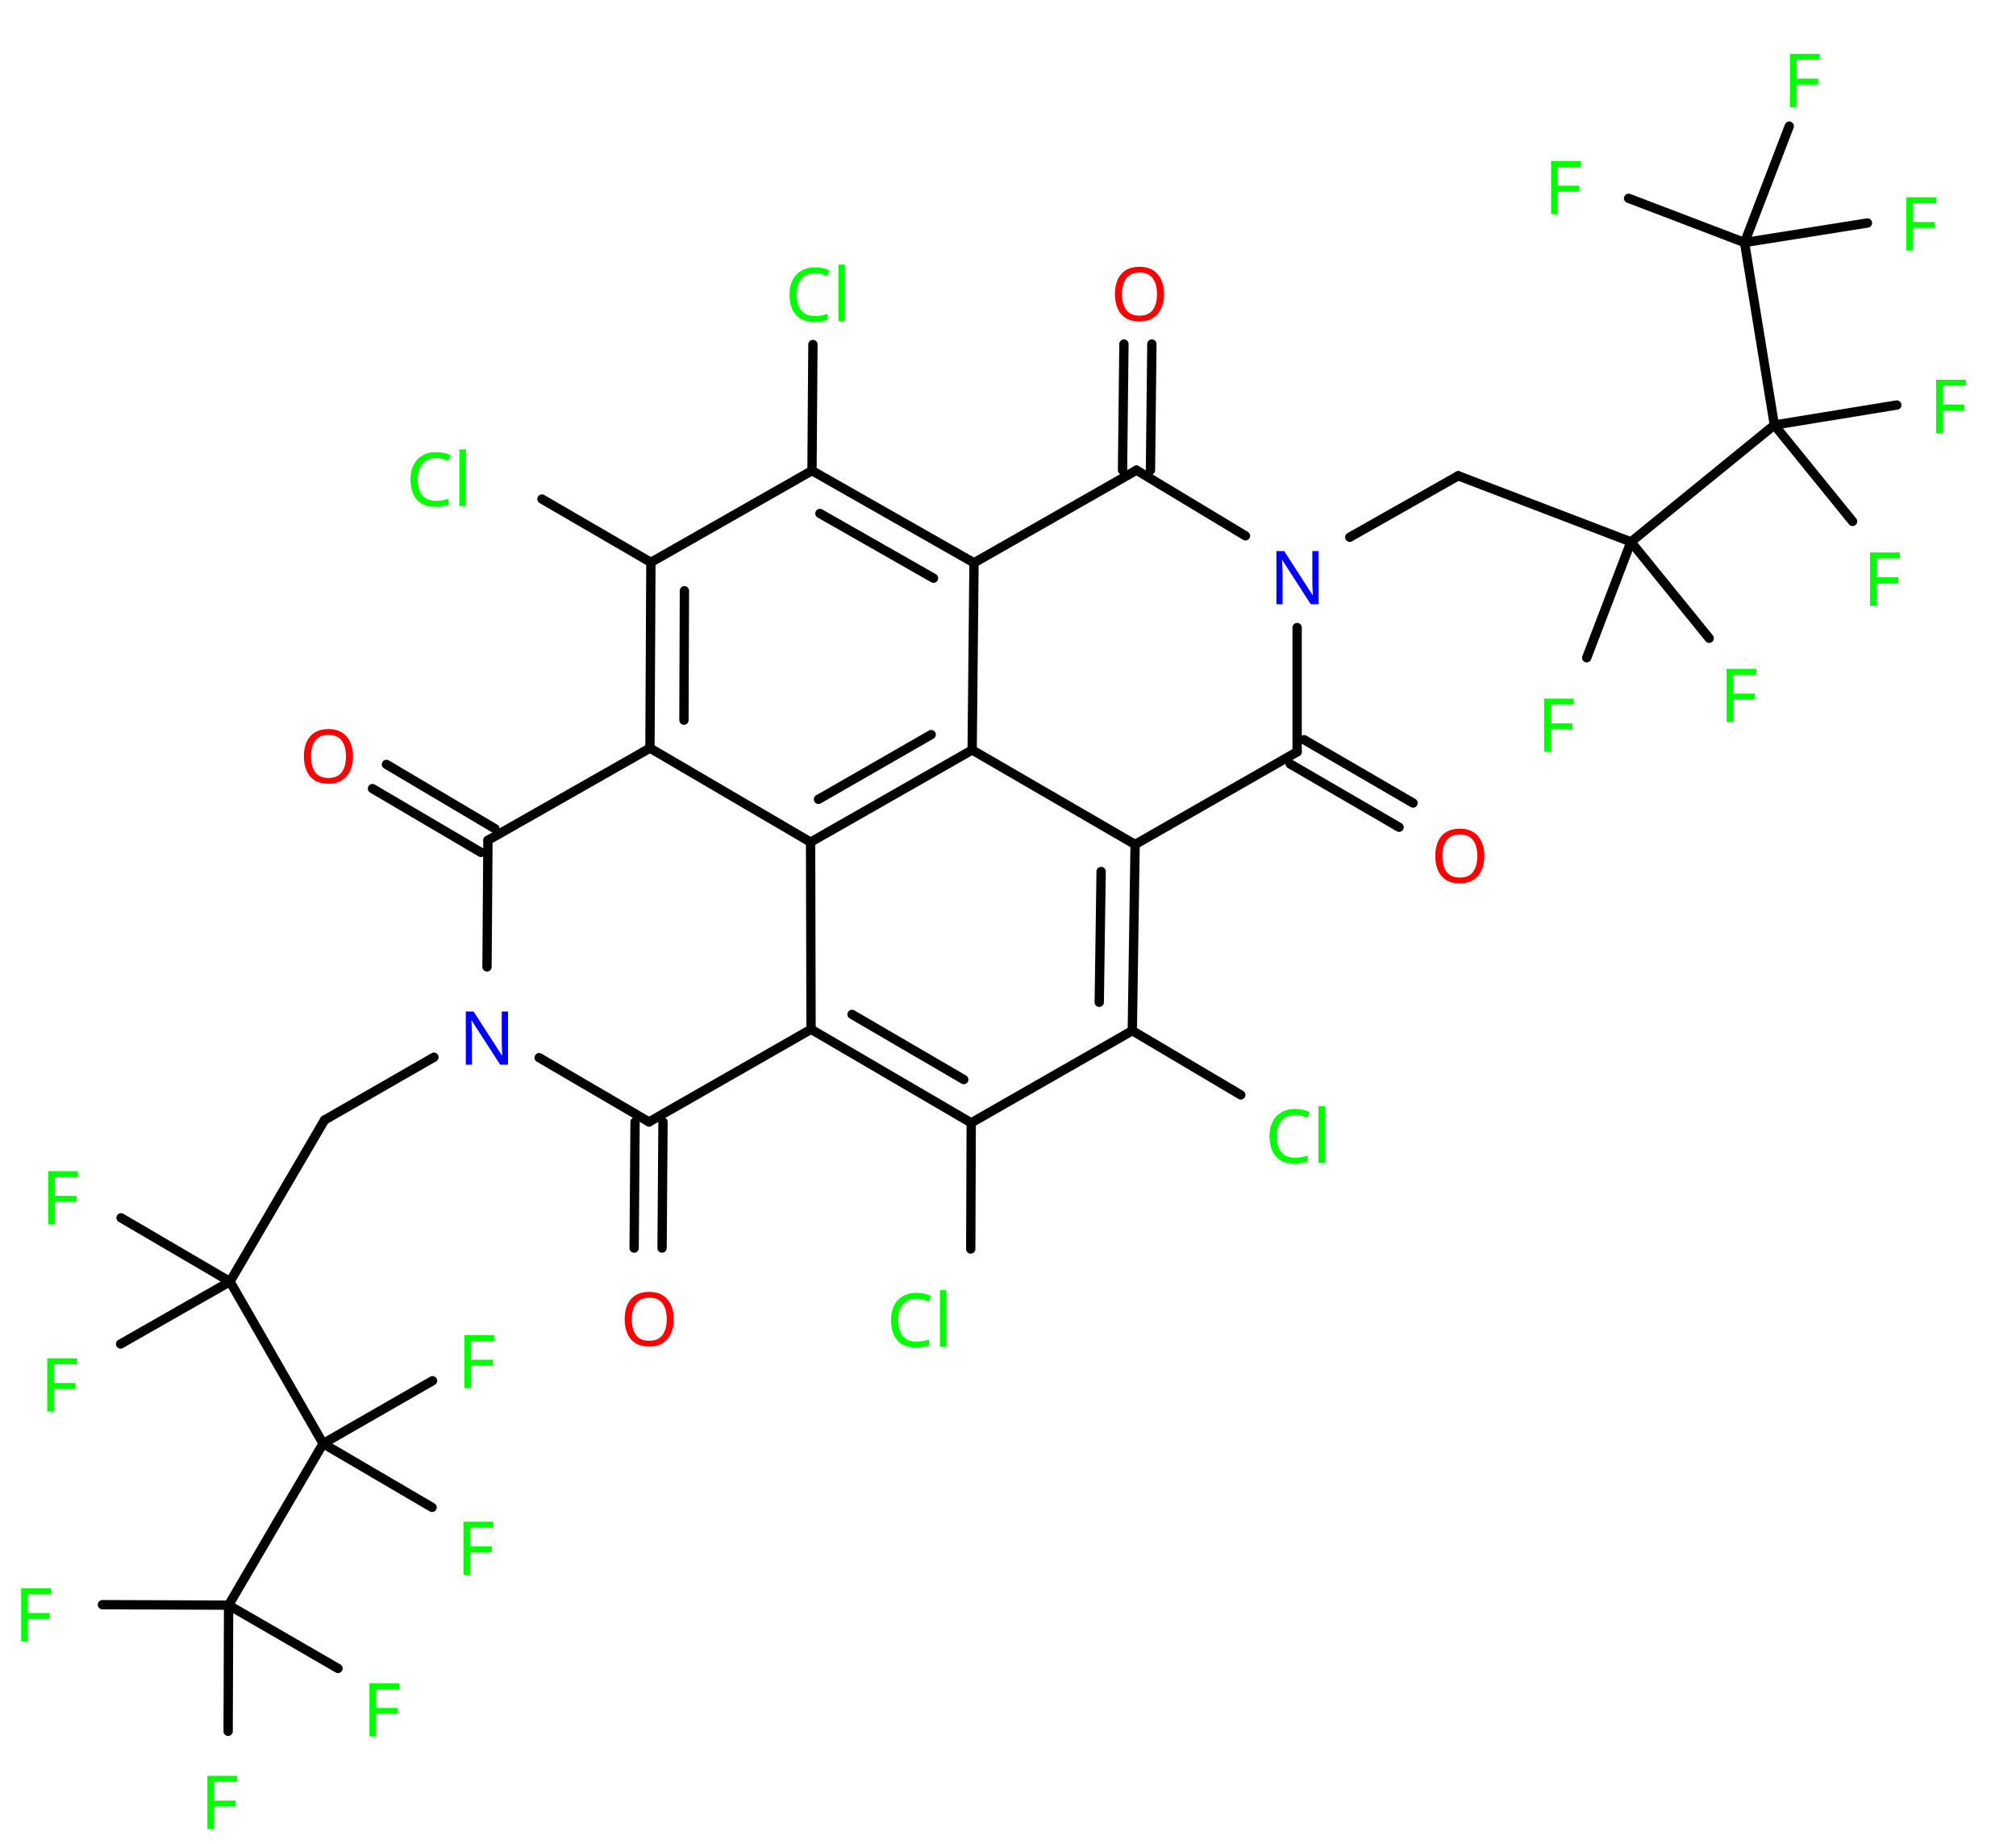
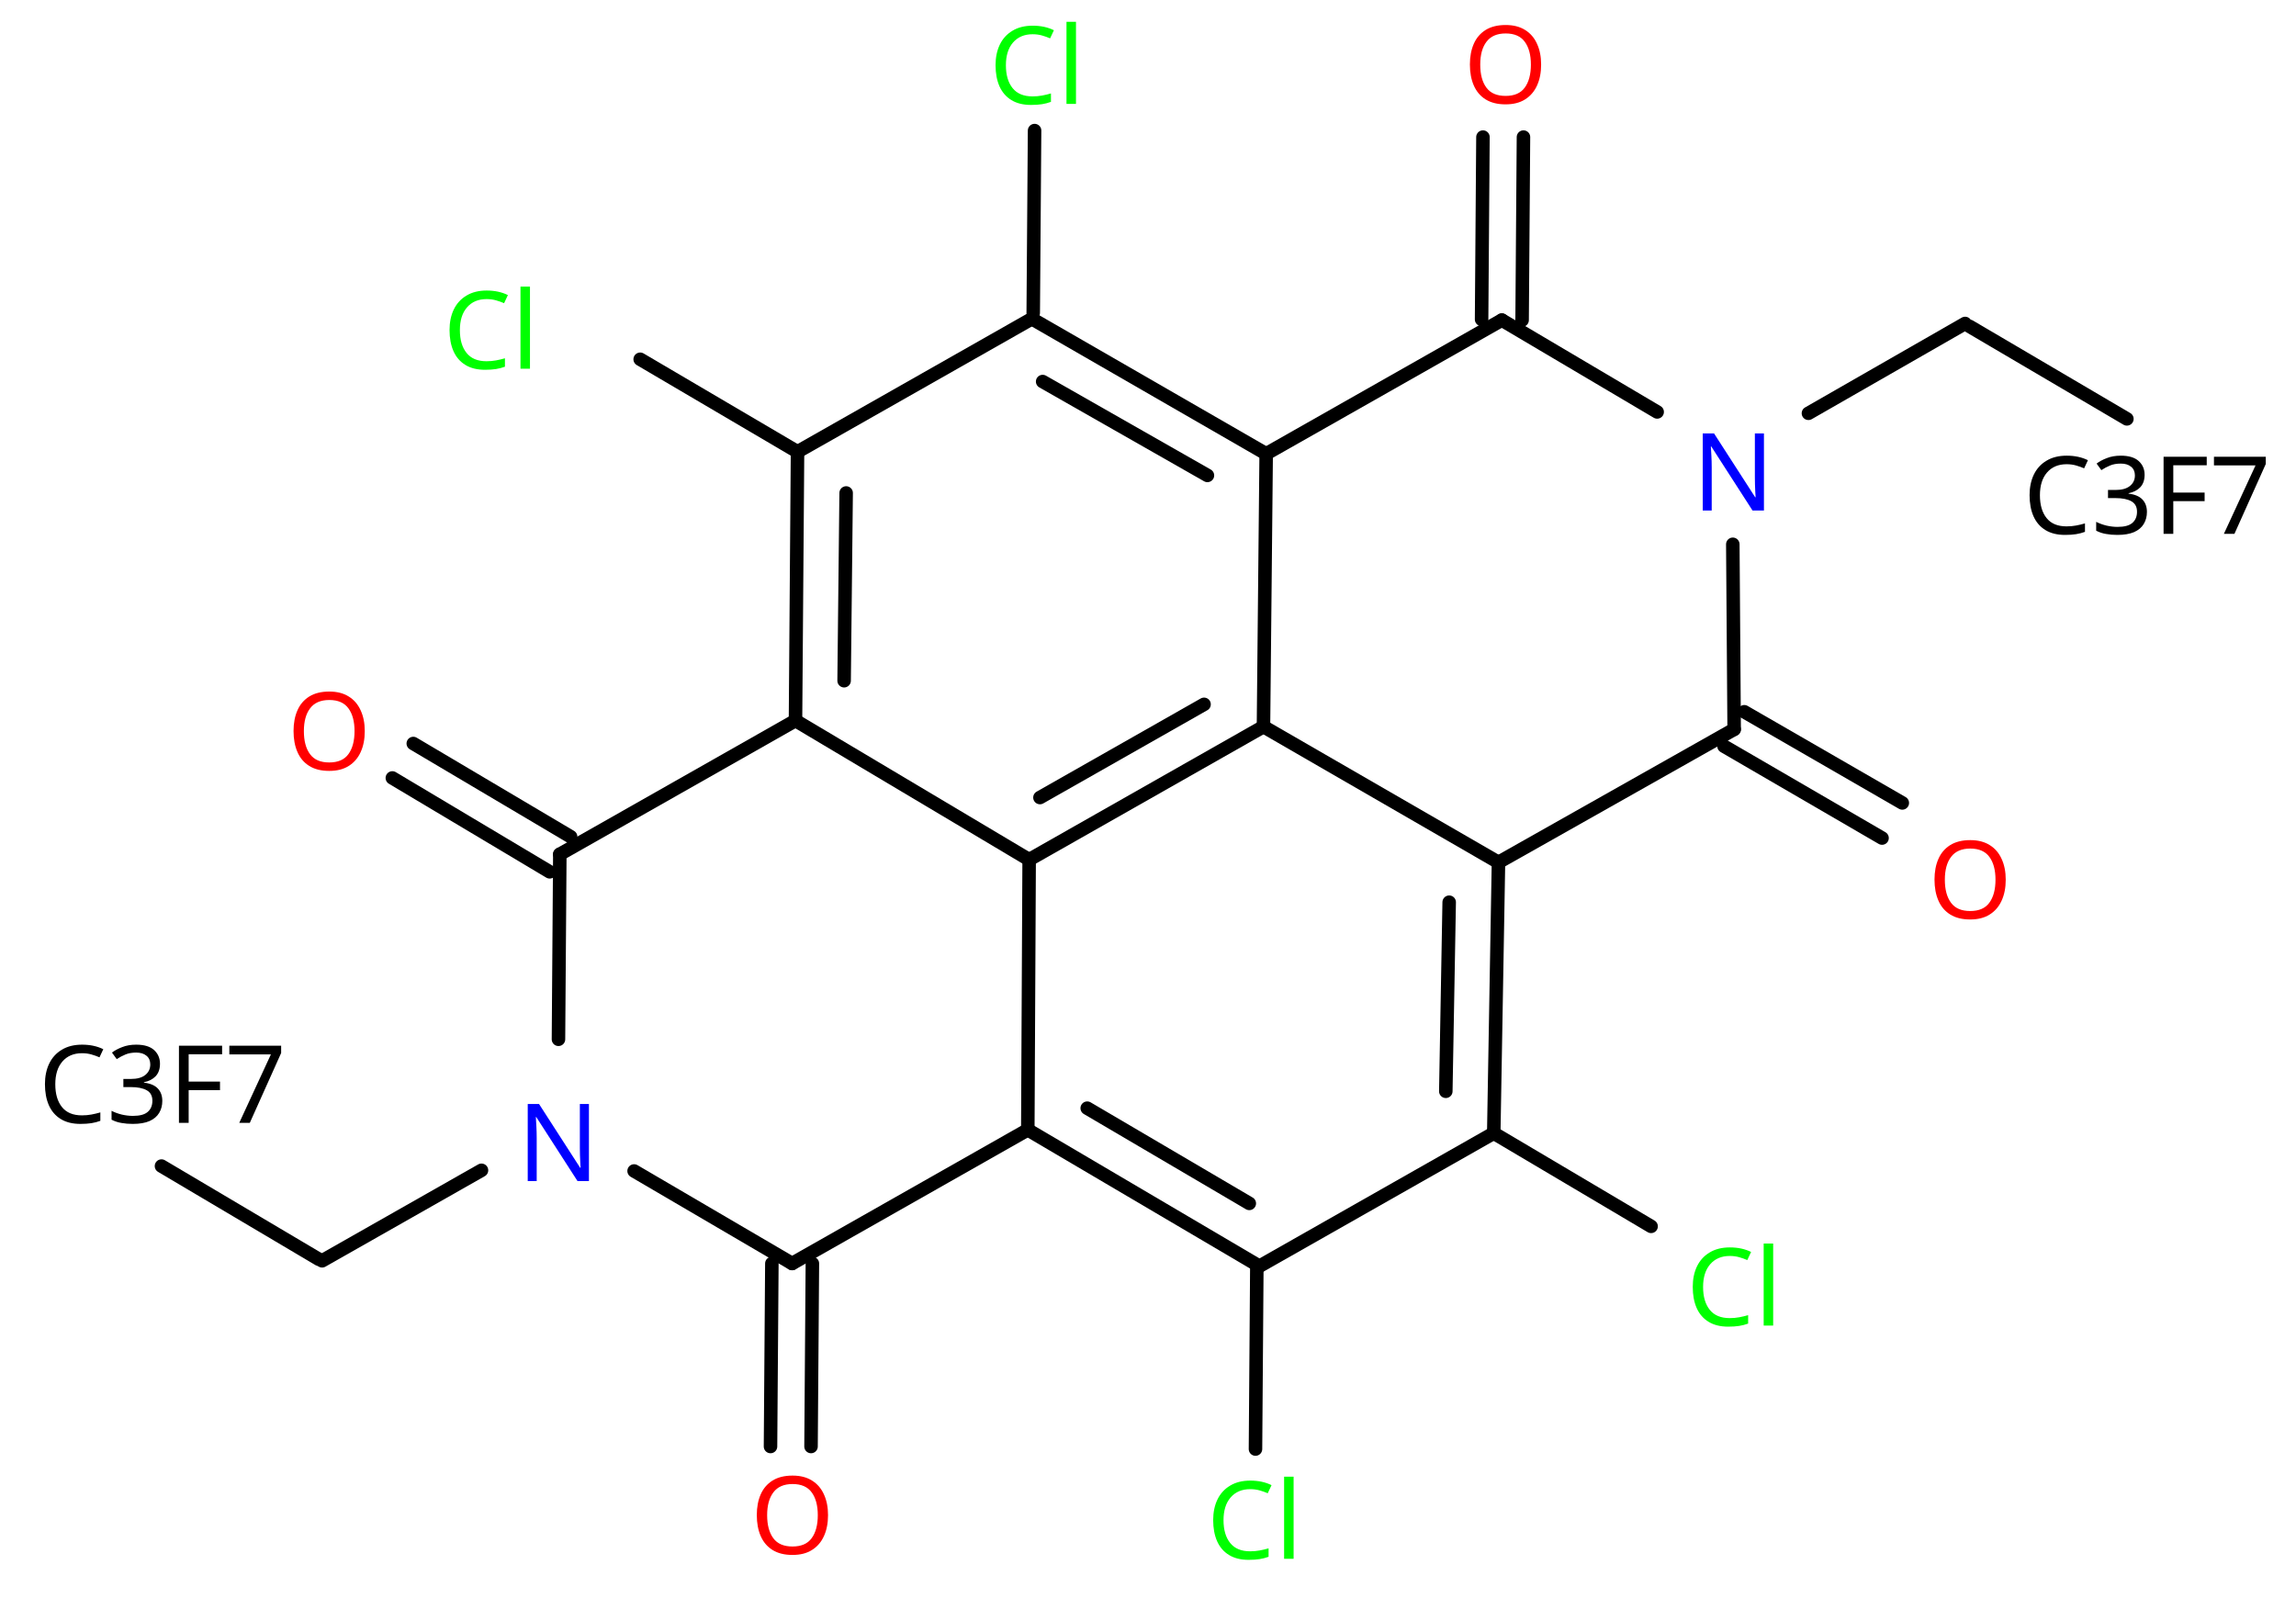
- <svg xmlns="http://www.w3.org/2000/svg" width="433px" height="396px" viewBox="0 0 433 396" version="1.1">
-   <style type="text/css">
+ <svg xmlns="http://www.w3.org/2000/svg" width="340" height="240" viewBox="0 0 340 240" version="1.1" id="svg77">
+   <defs id="defs77" />
+   <style type="text/css" id="style1">
text.Cl { fill:rgb(0,255,0); stroke:rgb(0,255,0) }
text.F { fill:rgb(0,255,0); stroke:rgb(0,255,0) }
text.N { fill:rgb(0,0,255); stroke:rgb(0,0,255) }
text.O { fill:rgb(255,0,0); stroke:rgb(255,0,0) }
</style>
-   <g stroke="rgb(0,0,0)" stroke-width="2" stroke-linecap="round">
-     <line x1="49.0" y1="371.9" x2="49.1" y2="344.8" />
-     <line x1="72.6" y1="358.4" x2="49.1" y2="344.8" />
-     <line x1="49.1" y1="344.8" x2="22.0" y2="344.7" />
-     <line x1="49.1" y1="344.8" x2="69.4" y2="310.1" />
-     <line x1="25.9" y1="288.7" x2="49.4" y2="275.3" />
-     <line x1="26.0" y1="261.6" x2="49.4" y2="275.3" />
-     <line x1="69.4" y1="310.1" x2="49.4" y2="275.3" />
-     <line x1="69.4" y1="310.1" x2="92.8" y2="323.8" />
-     <line x1="69.4" y1="310.1" x2="92.9" y2="296.6" />
-     <line x1="49.4" y1="275.3" x2="69.7" y2="240.6" />
-     <line x1="69.7" y1="240.6" x2="93.2" y2="227.1" />
-     <line x1="247.4" y1="73.9" x2="247.1" y2="101.0" />
-     <line x1="241.4" y1="73.9" x2="241.1" y2="101.0" />
-     <line x1="300.5" y1="177.7" x2="277.1" y2="164.1" />
-     <line x1="303.5" y1="172.5" x2="280.1" y2="158.9" />
-     <line x1="116.4" y1="107.2" x2="139.8" y2="120.8" />
-     <line x1="208.5" y1="268.3" x2="208.6" y2="241.2" />
-     <line x1="174.4" y1="101.1" x2="174.6" y2="74.0" />
-     <line x1="243.2" y1="221.4" x2="266.5" y2="235.2" />
-     <line x1="103.3" y1="183.1" x2="80.0" y2="169.4" />
-     <line x1="106.3" y1="178.0" x2="83.0" y2="164.2" />
-     <line x1="142.4" y1="241.0" x2="142.2" y2="268.1" />
-     <line x1="136.4" y1="241.0" x2="136.2" y2="268.1" />
-     <line x1="289.9" y1="115.4" x2="313.2" y2="102.2" />
-     <line x1="313.2" y1="102.2" x2="350.3" y2="116.4" />
-     <line x1="407.4" y1="87.0" x2="381.1" y2="91.3" />
-     <line x1="397.9" y1="112.0" x2="381.1" y2="91.3" />
-     <line x1="350.3" y1="116.4" x2="381.1" y2="91.3" />
-     <line x1="350.3" y1="116.4" x2="367.1" y2="137.1" />
-     <line x1="350.3" y1="116.4" x2="340.8" y2="141.3" />
-     <line x1="381.1" y1="91.3" x2="374.7" y2="52.1" />
-     <line x1="384.3" y1="27.1" x2="374.7" y2="52.1" />
-     <line x1="374.7" y1="52.1" x2="401.1" y2="47.9" />
-     <line x1="374.7" y1="52.1" x2="349.8" y2="42.6" />
-     <line x1="139.6" y1="160.7" x2="139.8" y2="120.8" />
-     <line x1="146.9" y1="154.7" x2="147.0" y2="126.9" />
-     <line x1="139.8" y1="120.8" x2="174.4" y2="101.1" />
-     <line x1="174.4" y1="101.1" x2="209.2" y2="120.9" />
-     <line x1="176.1" y1="110.3" x2="200.5" y2="124.2" />
-     <line x1="209.2" y1="120.9" x2="208.8" y2="161.1" />
-     <line x1="208.8" y1="161.1" x2="174.1" y2="180.9" />
-     <line x1="200.0" y1="157.8" x2="175.8" y2="171.7" />
-     <line x1="174.1" y1="180.9" x2="139.6" y2="160.7" />
-     <line x1="174.2" y1="221.1" x2="174.1" y2="180.9" />
-     <line x1="208.8" y1="161.1" x2="243.8" y2="181.4" />
-     <line x1="243.8" y1="181.4" x2="243.2" y2="221.4" />
-     <line x1="236.5" y1="187.2" x2="236.1" y2="215.3" />
-     <line x1="243.2" y1="221.4" x2="208.6" y2="241.2" />
-     <line x1="208.6" y1="241.2" x2="174.2" y2="221.1" />
-     <line x1="207.0" y1="231.9" x2="183.0" y2="217.9" />
-     <line x1="104.6" y1="207.7" x2="104.8" y2="180.5" />
-     <line x1="104.8" y1="180.5" x2="139.6" y2="160.7" />
-     <line x1="174.2" y1="221.1" x2="139.4" y2="241.0" />
-     <line x1="139.4" y1="241.0" x2="115.8" y2="227.2" />
-     <line x1="267.5" y1="115.1" x2="244.1" y2="101.0" />
-     <line x1="244.1" y1="101.0" x2="209.2" y2="120.9" />
-     <line x1="243.8" y1="181.4" x2="278.6" y2="161.5" />
-     <line x1="278.6" y1="161.5" x2="278.6" y2="134.8" />
-   </g>
-   <g font-family="sans-serif" font-size="20" fill="rgb(0,0,0)" stroke="rgb(0,0,0)" stroke-width="0">
-     <text x="168.6" y="69.0" font-size="16" class="Cl">Cl</text>
-     <text x="87.2" y="108.7" font-size="16" class="Cl">Cl</text>
-     <text x="64.3" y="168.2" font-size="16" class="O">O</text>
-     <text x="133.2" y="289.1" font-size="16" class="O">O</text>
-     <text x="98.5" y="228.7" font-size="16" class="N">N</text>
-     <text x="3.0" y="352.6" font-size="16" class="F">F</text>
-     <text x="43.0" y="392.9" font-size="16" class="F">F</text>
-     <text x="77.8" y="373.0" font-size="16" class="F">F</text>
-     <text x="98.0" y="338.3" font-size="16" class="F">F</text>
-     <text x="98.2" y="298.2" font-size="16" class="F">F</text>
-     <text x="8.8" y="263.0" font-size="16" class="F">F</text>
-     <text x="8.6" y="303.2" font-size="16" class="F">F</text>
-     <text x="190.4" y="289.3" font-size="16" class="Cl">Cl</text>
-     <text x="271.7" y="249.8" font-size="16" class="Cl">Cl</text>
-     <text x="307.3" y="189.6" font-size="16" class="O">O</text>
-     <text x="238.5" y="68.9" font-size="16" class="O">O</text>
-     <text x="272.6" y="129.8" font-size="16" class="N">N</text>
-     <text x="382.9" y="23.0" font-size="16" class="F">F</text>
-     <text x="407.9" y="53.8" font-size="16" class="F">F</text>
-     <text x="331.6" y="46.0" font-size="16" class="F">F</text>
-     <text x="414.3" y="93.0" font-size="16" class="F">F</text>
-     <text x="400.1" y="130.1" font-size="16" class="F">F</text>
-     <text x="330.1" y="161.5" font-size="16" class="F">F</text>
-     <text x="369.3" y="155.1" font-size="16" class="F">F</text>
-   </g>
+   <line x1="278.7" y1="124.1" x2="255.3" y2="110.5" id="line11" style="stroke:#000000;stroke-width:2;stroke-linecap:round" />
+   <line x1="281.7" y1="118.9" x2="258.3" y2="105.4" id="line12" style="stroke:#000000;stroke-width:2;stroke-linecap:round" />
+   <line x1="47.7" y1="186.7" x2="71.3" y2="173.3" id="line13" style="stroke:#000000;stroke-width:2;stroke-linecap:round" />
+   <line x1="225.6" y1="20.3" x2="225.4" y2="47.4" id="line14" style="stroke:#000000;stroke-width:2;stroke-linecap:round" />
+   <line x1="219.6" y1="20.3" x2="219.4" y2="47.3" id="line15" style="stroke:#000000;stroke-width:2;stroke-linecap:round" />
+   <line x1="153.204" y1="19.336" x2="153.004" y2="46.336" id="line15-9" style="stroke:#000000;stroke-width:2;stroke-linecap:round" />
+   <line x1="94.8" y1="53.2" x2="118.1" y2="66.9" id="line16" style="stroke:#000000;stroke-width:2;stroke-linecap:round" />
+   <line x1="291.657" y1="48.328" x2="314.957" y2="62.028" id="line16-2" style="stroke:#000000;stroke-width:2;stroke-linecap:round" />
+   <line x1="120.3" y1="187.1" x2="120.1" y2="214.2" id="line17" style="stroke:#000000;stroke-width:2;stroke-linecap:round" />
+   <line x1="186.117" y1="187.479" x2="185.917" y2="214.579" id="line17-1" style="stroke:#000000;stroke-width:2;stroke-linecap:round" />
+   <line x1="114.3" y1="187.1" x2="114.1" y2="214.2" id="line18" style="stroke:#000000;stroke-width:2;stroke-linecap:round" />
+   <line x1="221.2" y1="167.8" x2="244.5" y2="181.6" id="line19" style="stroke:#000000;stroke-width:2;stroke-linecap:round" />
+   <line x1="23.913" y1="172.672" x2="47.213" y2="186.472" id="line19-6" style="stroke:#000000;stroke-width:2;stroke-linecap:round" />
+   <line x1="81.4" y1="129.1" x2="58.1" y2="115.2" id="line20" style="stroke:#000000;stroke-width:2;stroke-linecap:round" />
+   <line x1="84.5" y1="123.9" x2="61.2" y2="110.1" id="line21" style="stroke:#000000;stroke-width:2;stroke-linecap:round" />
+   <line x1="267.8" y1="61.2" x2="291" y2="47.9" id="line22" style="stroke:#000000;stroke-width:2;stroke-linecap:round" />
+   <line x1="152.4" y1="127.3" x2="187.1" y2="107.6" id="line33" style="stroke:#000000;stroke-width:2;stroke-linecap:round" />
+   <line x1="154" y1="118.1" x2="178.3" y2="104.3" id="line34" style="stroke:#000000;stroke-width:2;stroke-linecap:round" />
+   <line x1="187.1" y1="107.6" x2="187.5" y2="67.2" id="line35" style="stroke:#000000;stroke-width:2;stroke-linecap:round" />
+   <line x1="187.5" y1="67.2" x2="152.8" y2="47.2" id="line36" style="stroke:#000000;stroke-width:2;stroke-linecap:round" />
+   <line x1="178.8" y1="70.4" x2="154.4" y2="56.5" id="line37" style="stroke:#000000;stroke-width:2;stroke-linecap:round" />
+   <line x1="152.8" y1="47.2" x2="118.1" y2="66.9" id="line38" style="stroke:#000000;stroke-width:2;stroke-linecap:round" />
+   <line x1="118.1" y1="66.9" x2="117.8" y2="106.7" id="line39" style="stroke:#000000;stroke-width:2;stroke-linecap:round" />
+   <line x1="125.3" y1="73" x2="125" y2="100.8" id="line40" style="stroke:#000000;stroke-width:2;stroke-linecap:round" />
+   <line x1="117.8" y1="106.7" x2="152.4" y2="127.3" id="line41" style="stroke:#000000;stroke-width:2;stroke-linecap:round" />
+   <line x1="186.5" y1="187.5" x2="152.2" y2="167.3" id="line42" style="stroke:#000000;stroke-width:2;stroke-linecap:round" />
+   <line x1="185" y1="178.2" x2="161" y2="164.1" id="line43" style="stroke:#000000;stroke-width:2;stroke-linecap:round" />
+   <line x1="152.2" y1="167.3" x2="152.4" y2="127.3" id="line44" style="stroke:#000000;stroke-width:2;stroke-linecap:round" />
+   <line x1="187.1" y1="107.6" x2="221.9" y2="127.7" id="line45" style="stroke:#000000;stroke-width:2;stroke-linecap:round" />
+   <line x1="221.9" y1="127.7" x2="221.2" y2="167.8" id="line46" style="stroke:#000000;stroke-width:2;stroke-linecap:round" />
+   <line x1="214.6" y1="133.6" x2="214.1" y2="161.6" id="line47" style="stroke:#000000;stroke-width:2;stroke-linecap:round" />
+   <line x1="221.2" y1="167.8" x2="186.5" y2="187.5" id="line48" style="stroke:#000000;stroke-width:2;stroke-linecap:round" />
+   <line x1="93.9" y1="173.4" x2="117.3" y2="187.1" id="line49" style="stroke:#000000;stroke-width:2;stroke-linecap:round" />
+   <line x1="117.3" y1="187.1" x2="152.2" y2="167.3" id="line50" style="stroke:#000000;stroke-width:2;stroke-linecap:round" />
+   <line x1="117.8" y1="106.7" x2="82.9" y2="126.5" id="line51" style="stroke:#000000;stroke-width:2;stroke-linecap:round" />
+   <line x1="82.9" y1="126.5" x2="82.7" y2="153.9" id="line52" style="stroke:#000000;stroke-width:2;stroke-linecap:round" />
+   <line x1="245.4" y1="61" x2="222.4" y2="47.4" id="line53" style="stroke:#000000;stroke-width:2;stroke-linecap:round" />
+   <line x1="222.4" y1="47.4" x2="187.5" y2="67.2" id="line54" style="stroke:#000000;stroke-width:2;stroke-linecap:round" />
+   <line x1="221.9" y1="127.7" x2="256.8" y2="108" id="line55" style="stroke:#000000;stroke-width:2;stroke-linecap:round" />
+   <line x1="256.8" y1="108" x2="256.6" y2="80.6" id="line56" style="stroke:#000000;stroke-width:2;stroke-linecap:round" />
+   <text x="65.6" y="54.6" font-size="16px" class="Cl" id="text56" style="font-family:sans-serif;stroke-width:0">Cl</text>
+   <text x="42.5" y="114" font-size="16px" class="O" id="text57" style="font-family:sans-serif;stroke-width:0">O</text>
+   <text x="111.1" y="230.098" font-size="16px" class="O" id="text58" style="font-family:sans-serif;stroke-width:0">O</text>
+   <text x="76.6" y="174.9" font-size="16px" class="N" id="text59" style="font-family:sans-serif;stroke-width:0">N</text>
+   <text x="249.7" y="196.3" font-size="16px" class="Cl" id="text67" style="font-family:sans-serif;stroke-width:0">Cl</text>
+   <text x="178.684" y="230.832" font-size="16px" class="Cl" id="text67-6" style="font-family:sans-serif;fill:#00ff00;stroke:#00ff00;stroke-width:0">Cl</text>
+   <text x="146.458" y="15.386" font-size="16px" class="Cl" id="text67-6-5" style="font-family:sans-serif;fill:#00ff00;stroke:#00ff00;stroke-width:0">Cl</text>
+   <text x="285.5" y="136" font-size="16px" class="O" id="text68" style="font-family:sans-serif;stroke-width:0">O</text>
+   <text x="216.7" y="15.3" font-size="16px" class="O" id="text69" style="font-family:sans-serif;stroke-width:0">O</text>
+   <text x="250.6" y="75.6" font-size="16px" class="N" id="text70" style="font-family:sans-serif;stroke-width:0">N</text>
+   <text xml:space="preserve" style="font-size:16px;line-height:1.25;font-family:sans-serif;letter-spacing:0px;word-spacing:0px" x="299.577" y="79.057" id="text78">
+     <tspan id="tspan77" x="299.577" y="79.057" style="font-size:16px">C3F7</tspan>
+   </text>
+   <text xml:space="preserve" style="font-size:16px;line-height:1.25;font-family:sans-serif;letter-spacing:0px;word-spacing:0px" x="5.688" y="166.275" id="text78-5">
+     <tspan id="tspan77-5" x="5.688" y="166.275" style="font-size:16px">C3F7</tspan>
+   </text>
</svg>
